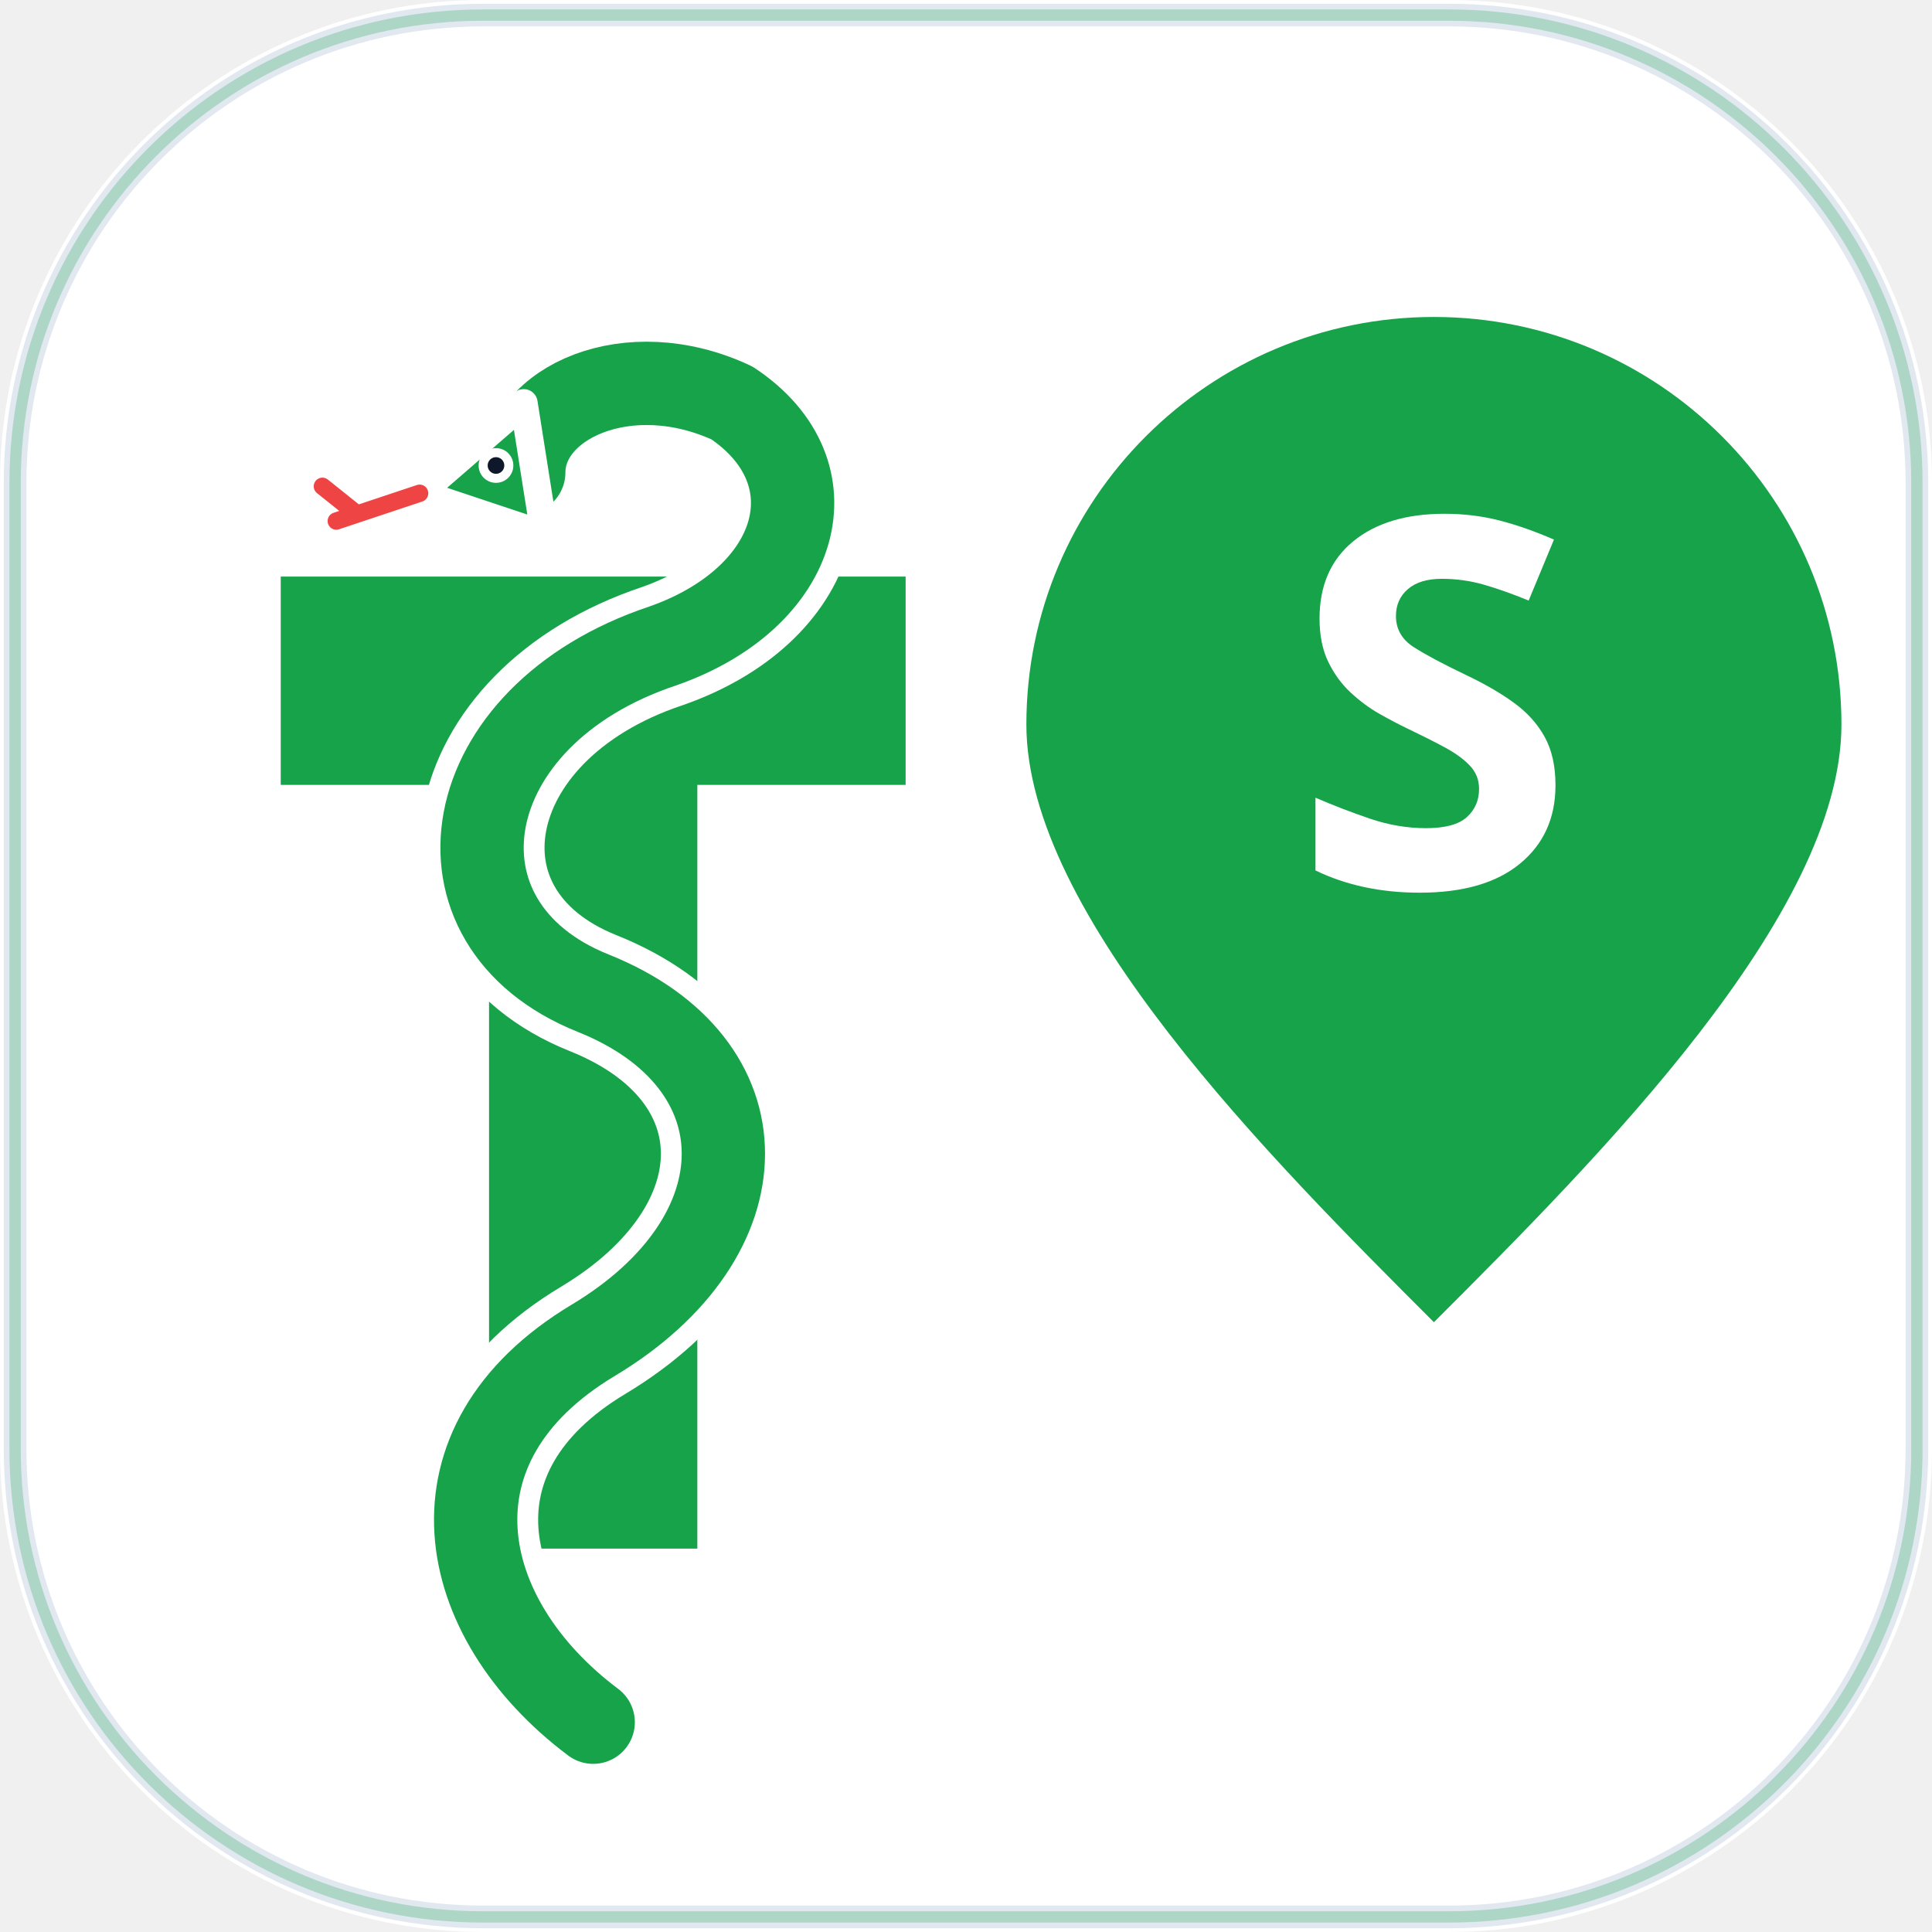
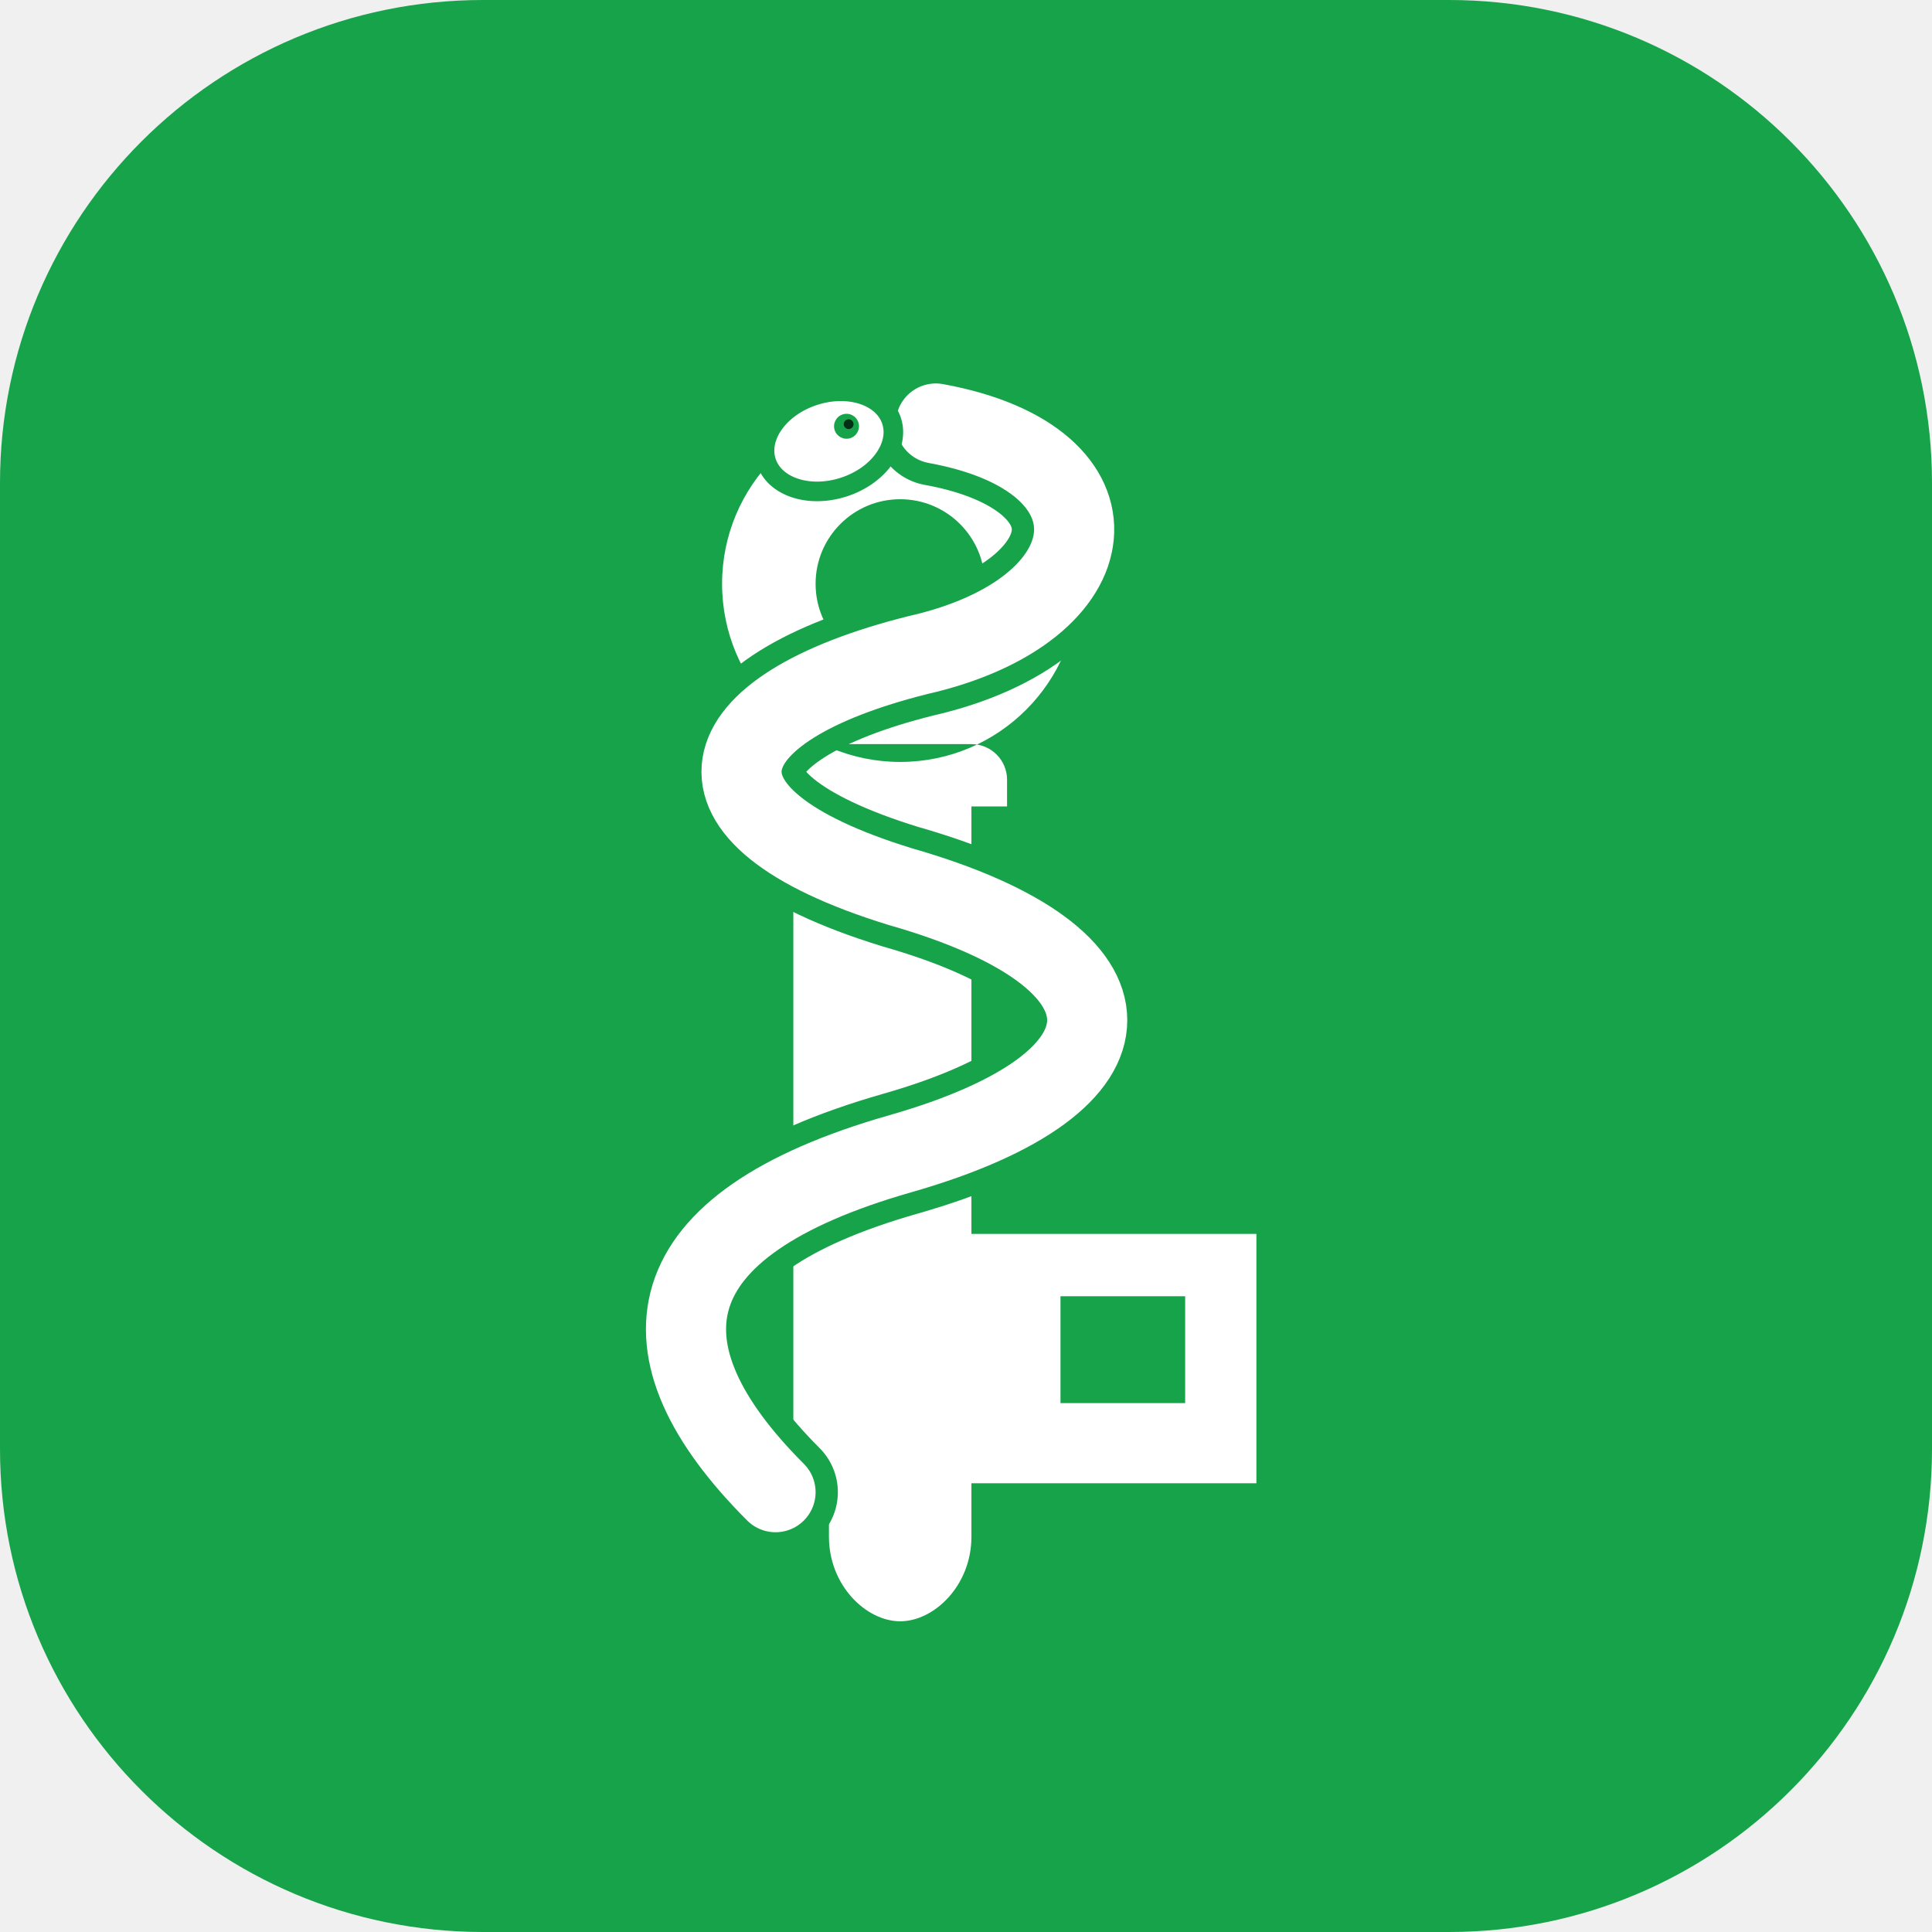
<svg xmlns="http://www.w3.org/2000/svg" viewBox="0 0 256 256" fill="none">
-   <rect width="256" height="256" rx="64" fill="#FFFFFF" />
-   <rect x="2" y="2" width="252" height="252" rx="62" stroke="#E2E8F0" stroke-width="3" />
-   <rect x="2" y="2" width="252" height="252" rx="62" stroke="#16A34A" stroke-opacity="0.25" stroke-width="1.5" />
-   <g transform="translate(-18, 12) scale(0.92)">
-     <path d="M 60 70 L 150 70 L 150 100 L 120 100 L 120 210 L 90 210 L 90 100 L 60 100 Z" fill="#16A34A" />
-     <path d="M 105 235 C 85 220, 80 195, 105 180 C 130 165, 130 140, 105 130 C 80 120, 85 90, 115 80 C 135 73, 140 55, 125 45 C 110 38, 95 45, 95 55" fill="none" stroke="#FFFFFF" stroke-width="18" stroke-linecap="round" stroke-linejoin="round" />
-     <path d="M 105 235 C 85 220, 80 195, 105 180 C 130 165, 130 140, 105 130 C 80 120, 85 90, 115 80 C 135 73, 140 55, 125 45 C 110 38, 95 45, 95 55" fill="none" stroke="#16A34A" stroke-width="12" stroke-linecap="round" stroke-linejoin="round" />
-     <polygon points="95,45 80,58 98,64" stroke="#FFFFFF" stroke-width="4" stroke-linejoin="round" fill="#16A34A" />
-     <circle cx="91" cy="54" r="2.5" fill="#FFFFFF" />
-     <circle cx="91" cy="54" r="1.2" fill="#0F172A" />
-     <path d="M 80 58 L 68 62 M 71 61 L 66 57" stroke="#EF4444" stroke-width="2.5" stroke-linecap="round" />
-   </g>
-   <g transform="translate(136, 42) scale(0.72)">
-     <path d="M 75 0 C 116.4 0, 150 33.6, 150 75 C 150 110, 105 155, 75 185 C 45 155, 0 110, 0 75 C 0 33.6, 33.6 0, 75 0 Z" fill="#16A34A" />
-     <text x="75" y="105" text-anchor="middle" font-family="'Montserrat', 'Arial Black', sans-serif" font-weight="900" font-size="95" fill="#FFFFFF">S</text>
+   <rect width="256" height="256" rx="64" fill="#16A34A" />
+   <g transform="translate(124 134) scale(1.18) translate(-50 -74)">
+     <path fill="#fff" fill-rule="evenodd" d="       M46 6a20 20 0 1 1 0 40a20 20 0 1 1 0-40z       M46 16.5a9.5 9.5 0 1 1 0 19a9.5 9.5 0 1 1 0-19z       M38 44h16a4 4 0 0 1 4 4v3h-4v48h32v28H54v6c0 5.5-4.2 9.5-8 9.5s-8-4-8-9.5v-6h-4V51h-4v-3a4 4 0 0 1 4-4z       M64 106h14v12H64z" />
+     <path d="M32 128C16 112 18 98 46 90c28-8 28-22 0-30C20 52 24 40 48 34c22-5 24-22 2-26" stroke="#16A34A" stroke-width="14" stroke-linecap="round" stroke-linejoin="round" />
+     <path d="M32 128C16 112 18 98 46 90c28-8 28-22 0-30C20 52 24 40 48 34c22-5 24-22 2-26" stroke="#fff" stroke-width="9" stroke-linecap="round" stroke-linejoin="round" />
+     <g transform="translate(38 10) rotate(-18)">
+       <ellipse rx="7.4" ry="5.4" fill="#fff" stroke="#16A34A" stroke-width="2.2" />
+       <circle cx="2.4" cy="-1" r="1.4" fill="#16A34A" />
+       <circle cx="2.7" cy="-1.15" r=".55" fill="#052e16" />
+     </g>
  </g>
</svg>
